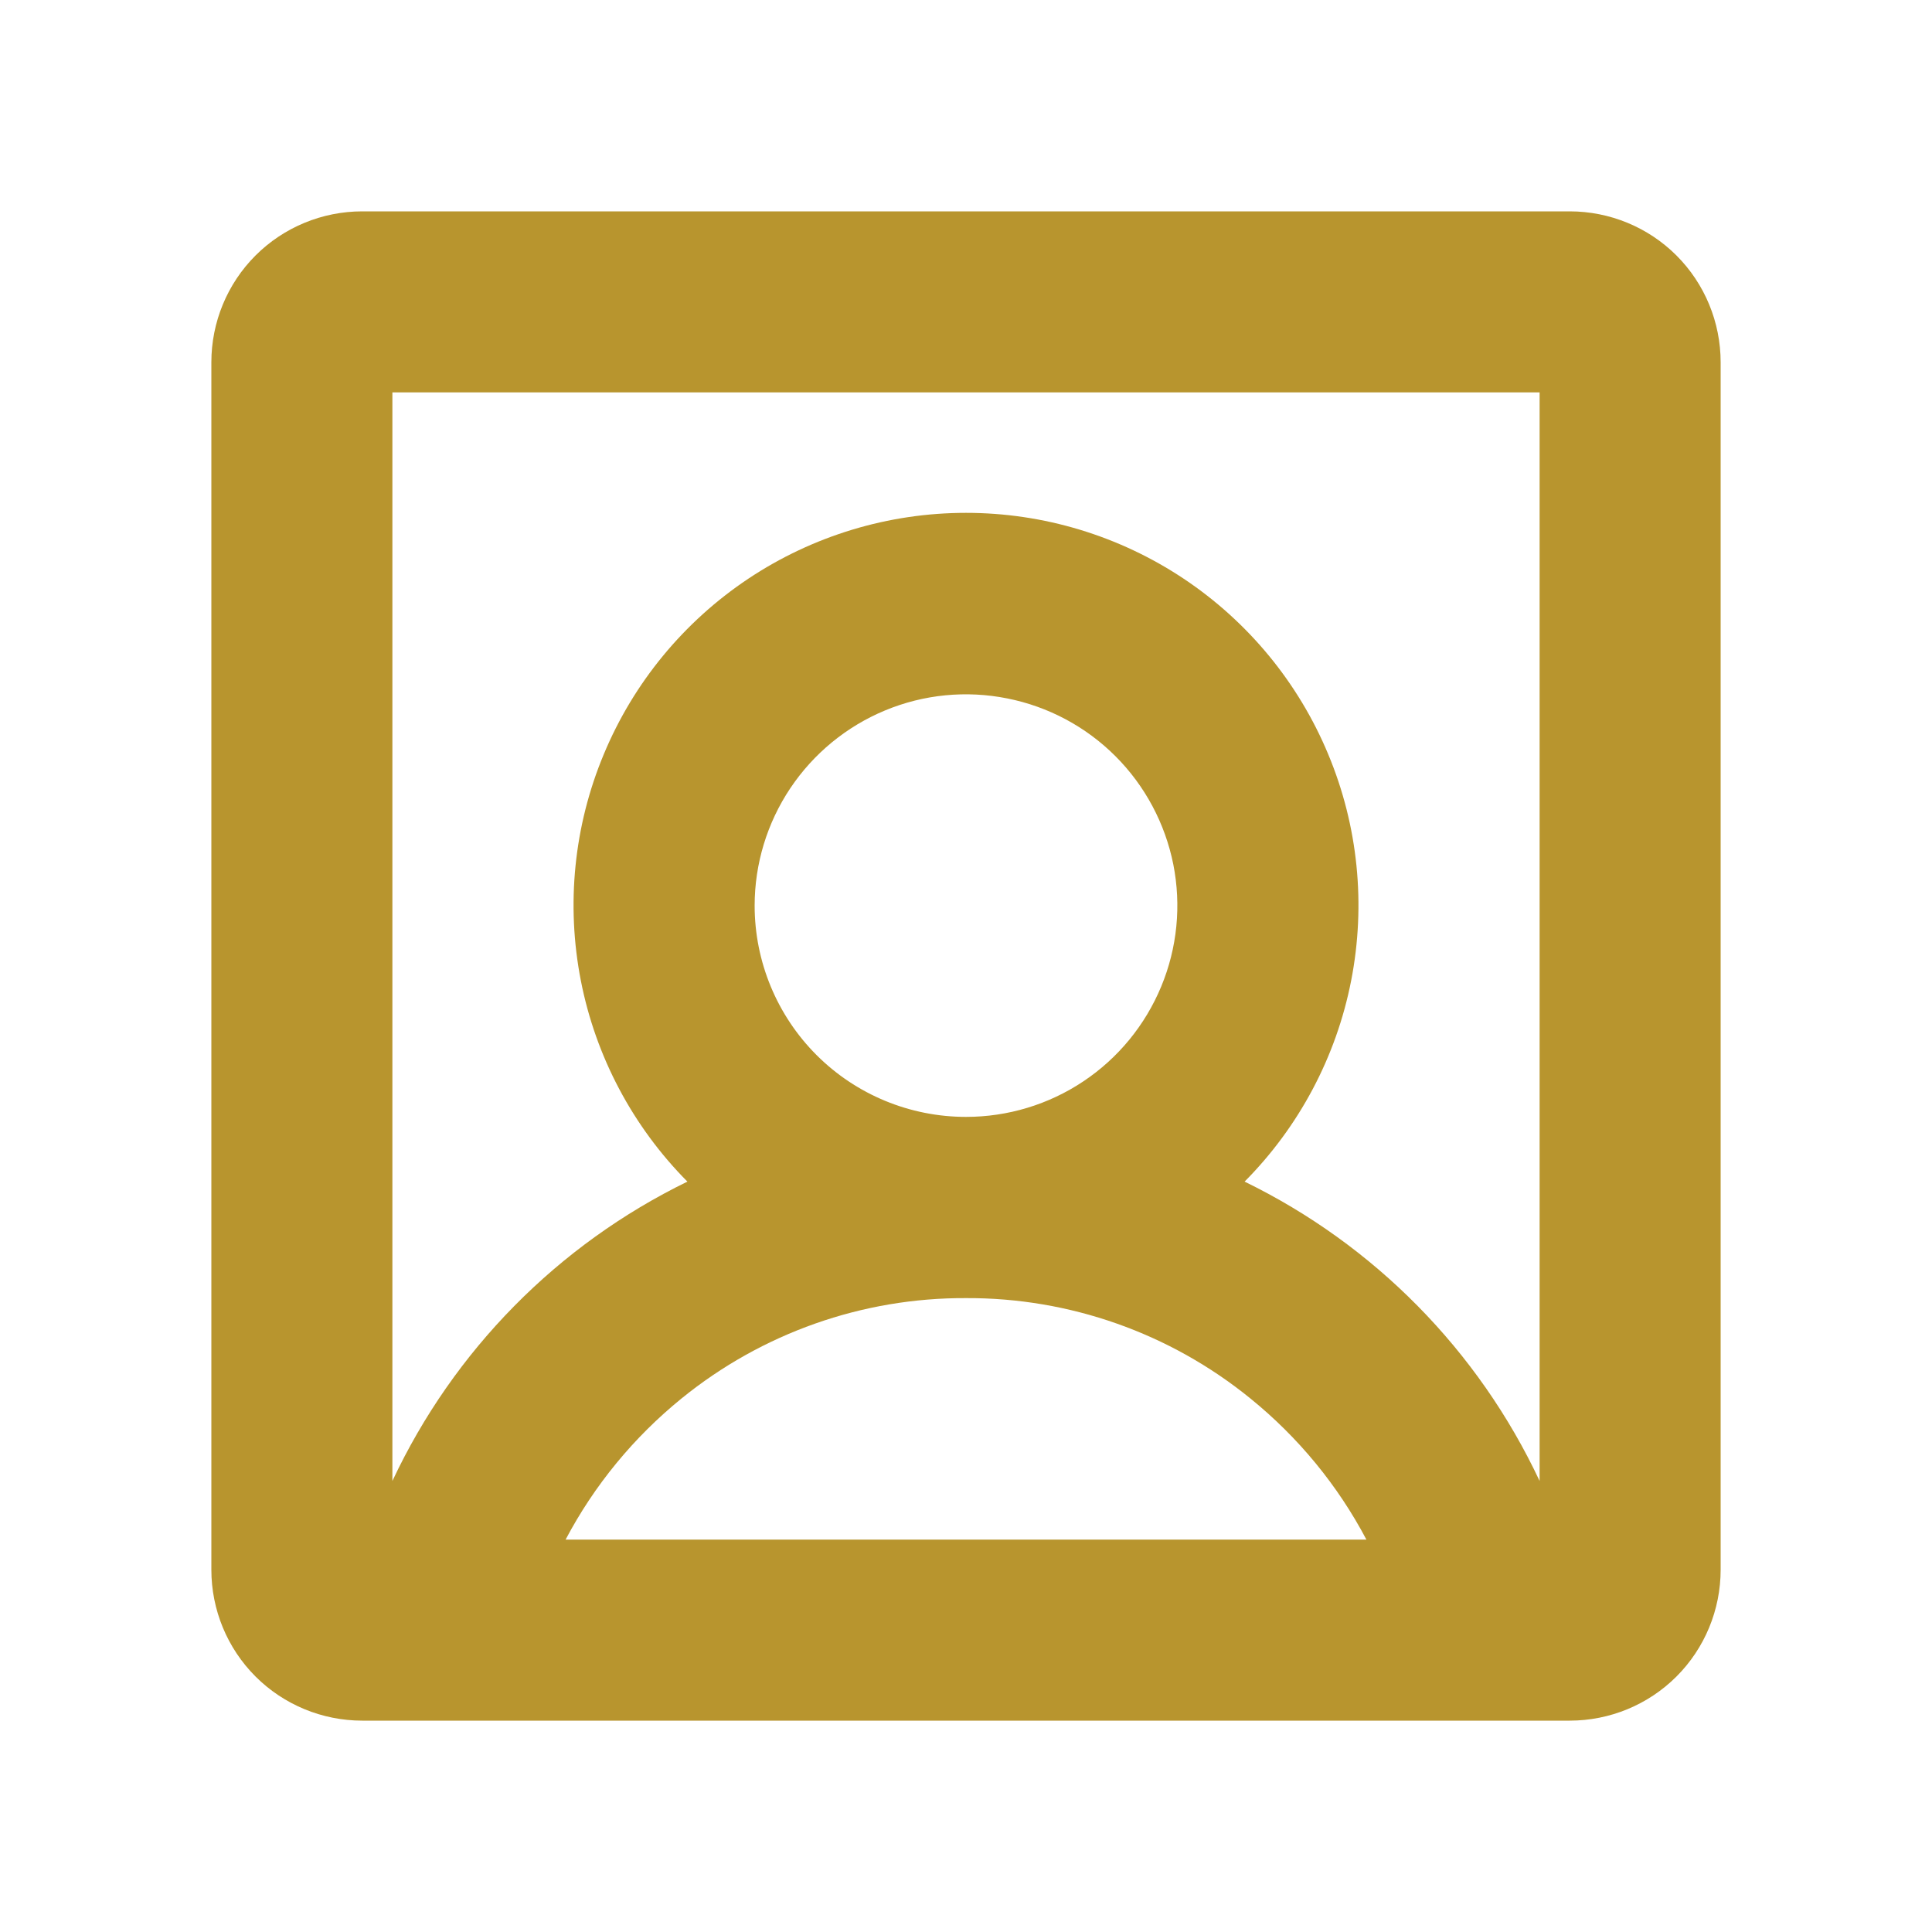
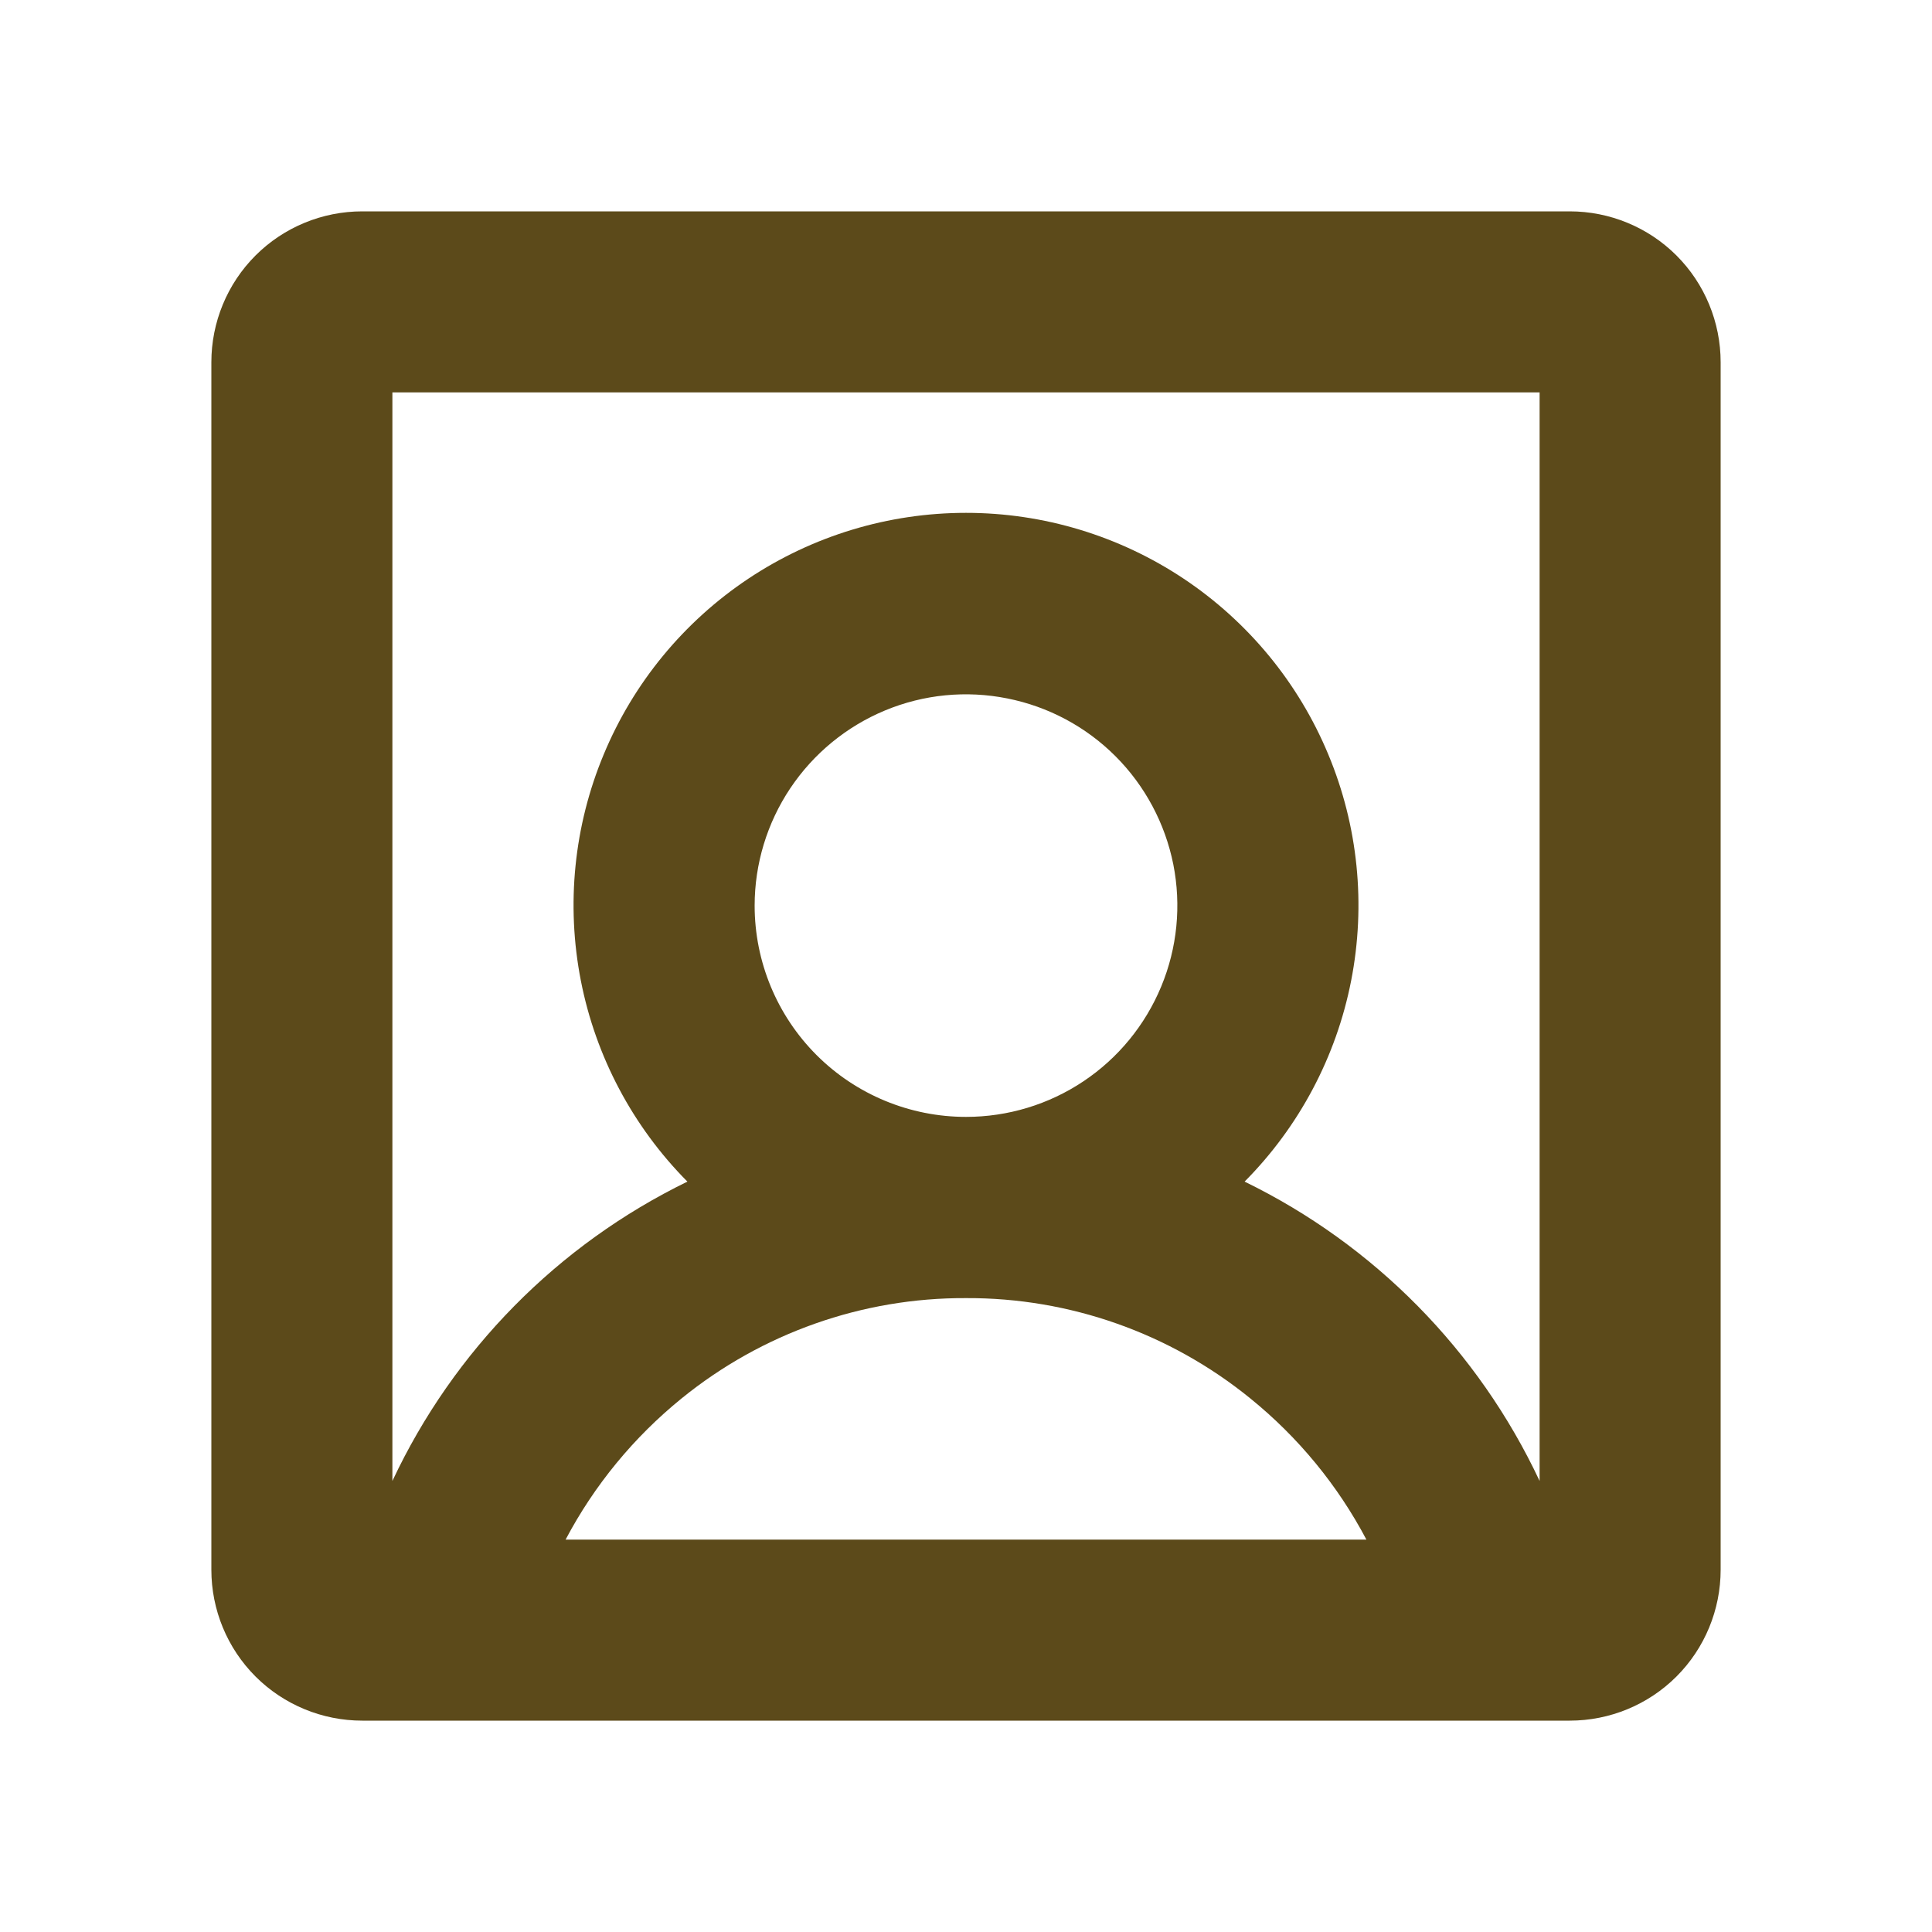
<svg xmlns="http://www.w3.org/2000/svg" width="20" height="20" viewBox="0 0 20 20" fill="none">
-   <path d="M16.25 2.188H3.75C3.336 2.188 2.938 2.352 2.645 2.645C2.352 2.938 2.188 3.336 2.188 3.75V16.25C2.188 16.664 2.352 17.062 2.645 17.355C2.938 17.648 3.336 17.812 3.75 17.812H16.25C16.664 17.812 17.062 17.648 17.355 17.355C17.648 17.062 17.812 16.664 17.812 16.25V3.75C17.812 3.336 17.648 2.938 17.355 2.645C17.062 2.352 16.664 2.188 16.25 2.188ZM15.938 4.062V15.331C15.304 13.98 14.226 12.886 12.884 12.232C13.449 11.663 13.833 10.939 13.987 10.152C14.141 9.364 14.059 8.549 13.75 7.809C13.442 7.068 12.921 6.436 12.254 5.991C11.586 5.546 10.802 5.309 10 5.309C9.198 5.309 8.414 5.546 7.746 5.991C7.079 6.436 6.558 7.068 6.25 7.809C5.941 8.549 5.859 9.364 6.013 10.152C6.167 10.939 6.551 11.663 7.116 12.232C5.774 12.886 4.696 13.98 4.062 15.331V4.062H15.938ZM7.812 9.375C7.812 8.942 7.941 8.519 8.181 8.16C8.422 7.8 8.763 7.52 9.163 7.354C9.563 7.188 10.002 7.145 10.427 7.23C10.851 7.314 11.241 7.522 11.547 7.828C11.853 8.134 12.061 8.524 12.146 8.948C12.23 9.373 12.187 9.812 12.021 10.212C11.855 10.612 11.575 10.954 11.215 11.194C10.856 11.434 10.433 11.562 10 11.562C9.42 11.562 8.863 11.332 8.453 10.922C8.043 10.512 7.812 9.955 7.812 9.375ZM10 13.438C11.072 13.433 12.113 13.801 12.944 14.477C13.439 14.878 13.848 15.375 14.145 15.938H5.855C6.152 15.375 6.561 14.878 7.055 14.477C7.887 13.801 8.928 13.433 10 13.438Z" fill="#B8952E" />
+   <path d="M16.25 2.188H3.75C3.336 2.188 2.938 2.352 2.645 2.645C2.352 2.938 2.188 3.336 2.188 3.75V16.25C2.188 16.664 2.352 17.062 2.645 17.355C2.938 17.648 3.336 17.812 3.75 17.812H16.25C16.664 17.812 17.062 17.648 17.355 17.355C17.648 17.062 17.812 16.664 17.812 16.25V3.75C17.812 3.336 17.648 2.938 17.355 2.645C17.062 2.352 16.664 2.188 16.25 2.188ZM15.938 4.062V15.331C15.304 13.98 14.226 12.886 12.884 12.232C13.449 11.663 13.833 10.939 13.987 10.152C14.141 9.364 14.059 8.549 13.75 7.809C13.442 7.068 12.921 6.436 12.254 5.991C11.586 5.546 10.802 5.309 10 5.309C9.198 5.309 8.414 5.546 7.746 5.991C7.079 6.436 6.558 7.068 6.25 7.809C5.941 8.549 5.859 9.364 6.013 10.152C6.167 10.939 6.551 11.663 7.116 12.232C5.774 12.886 4.696 13.98 4.062 15.331V4.062H15.938ZM7.812 9.375C7.812 8.942 7.941 8.519 8.181 8.16C8.422 7.8 8.763 7.52 9.163 7.354C9.563 7.188 10.002 7.145 10.427 7.23C10.851 7.314 11.241 7.522 11.547 7.828C11.853 8.134 12.061 8.524 12.146 8.948C12.23 9.373 12.187 9.812 12.021 10.212C11.855 10.612 11.575 10.954 11.215 11.194C10.856 11.434 10.433 11.562 10 11.562C9.42 11.562 8.863 11.332 8.453 10.922C8.043 10.512 7.812 9.955 7.812 9.375ZM10 13.438C11.072 13.433 12.113 13.801 12.944 14.477C13.439 14.878 13.848 15.375 14.145 15.938H5.855C6.152 15.375 6.561 14.878 7.055 14.477C7.887 13.801 8.928 13.433 10 13.438Z" fill="#5C4A1A" />
</svg>
